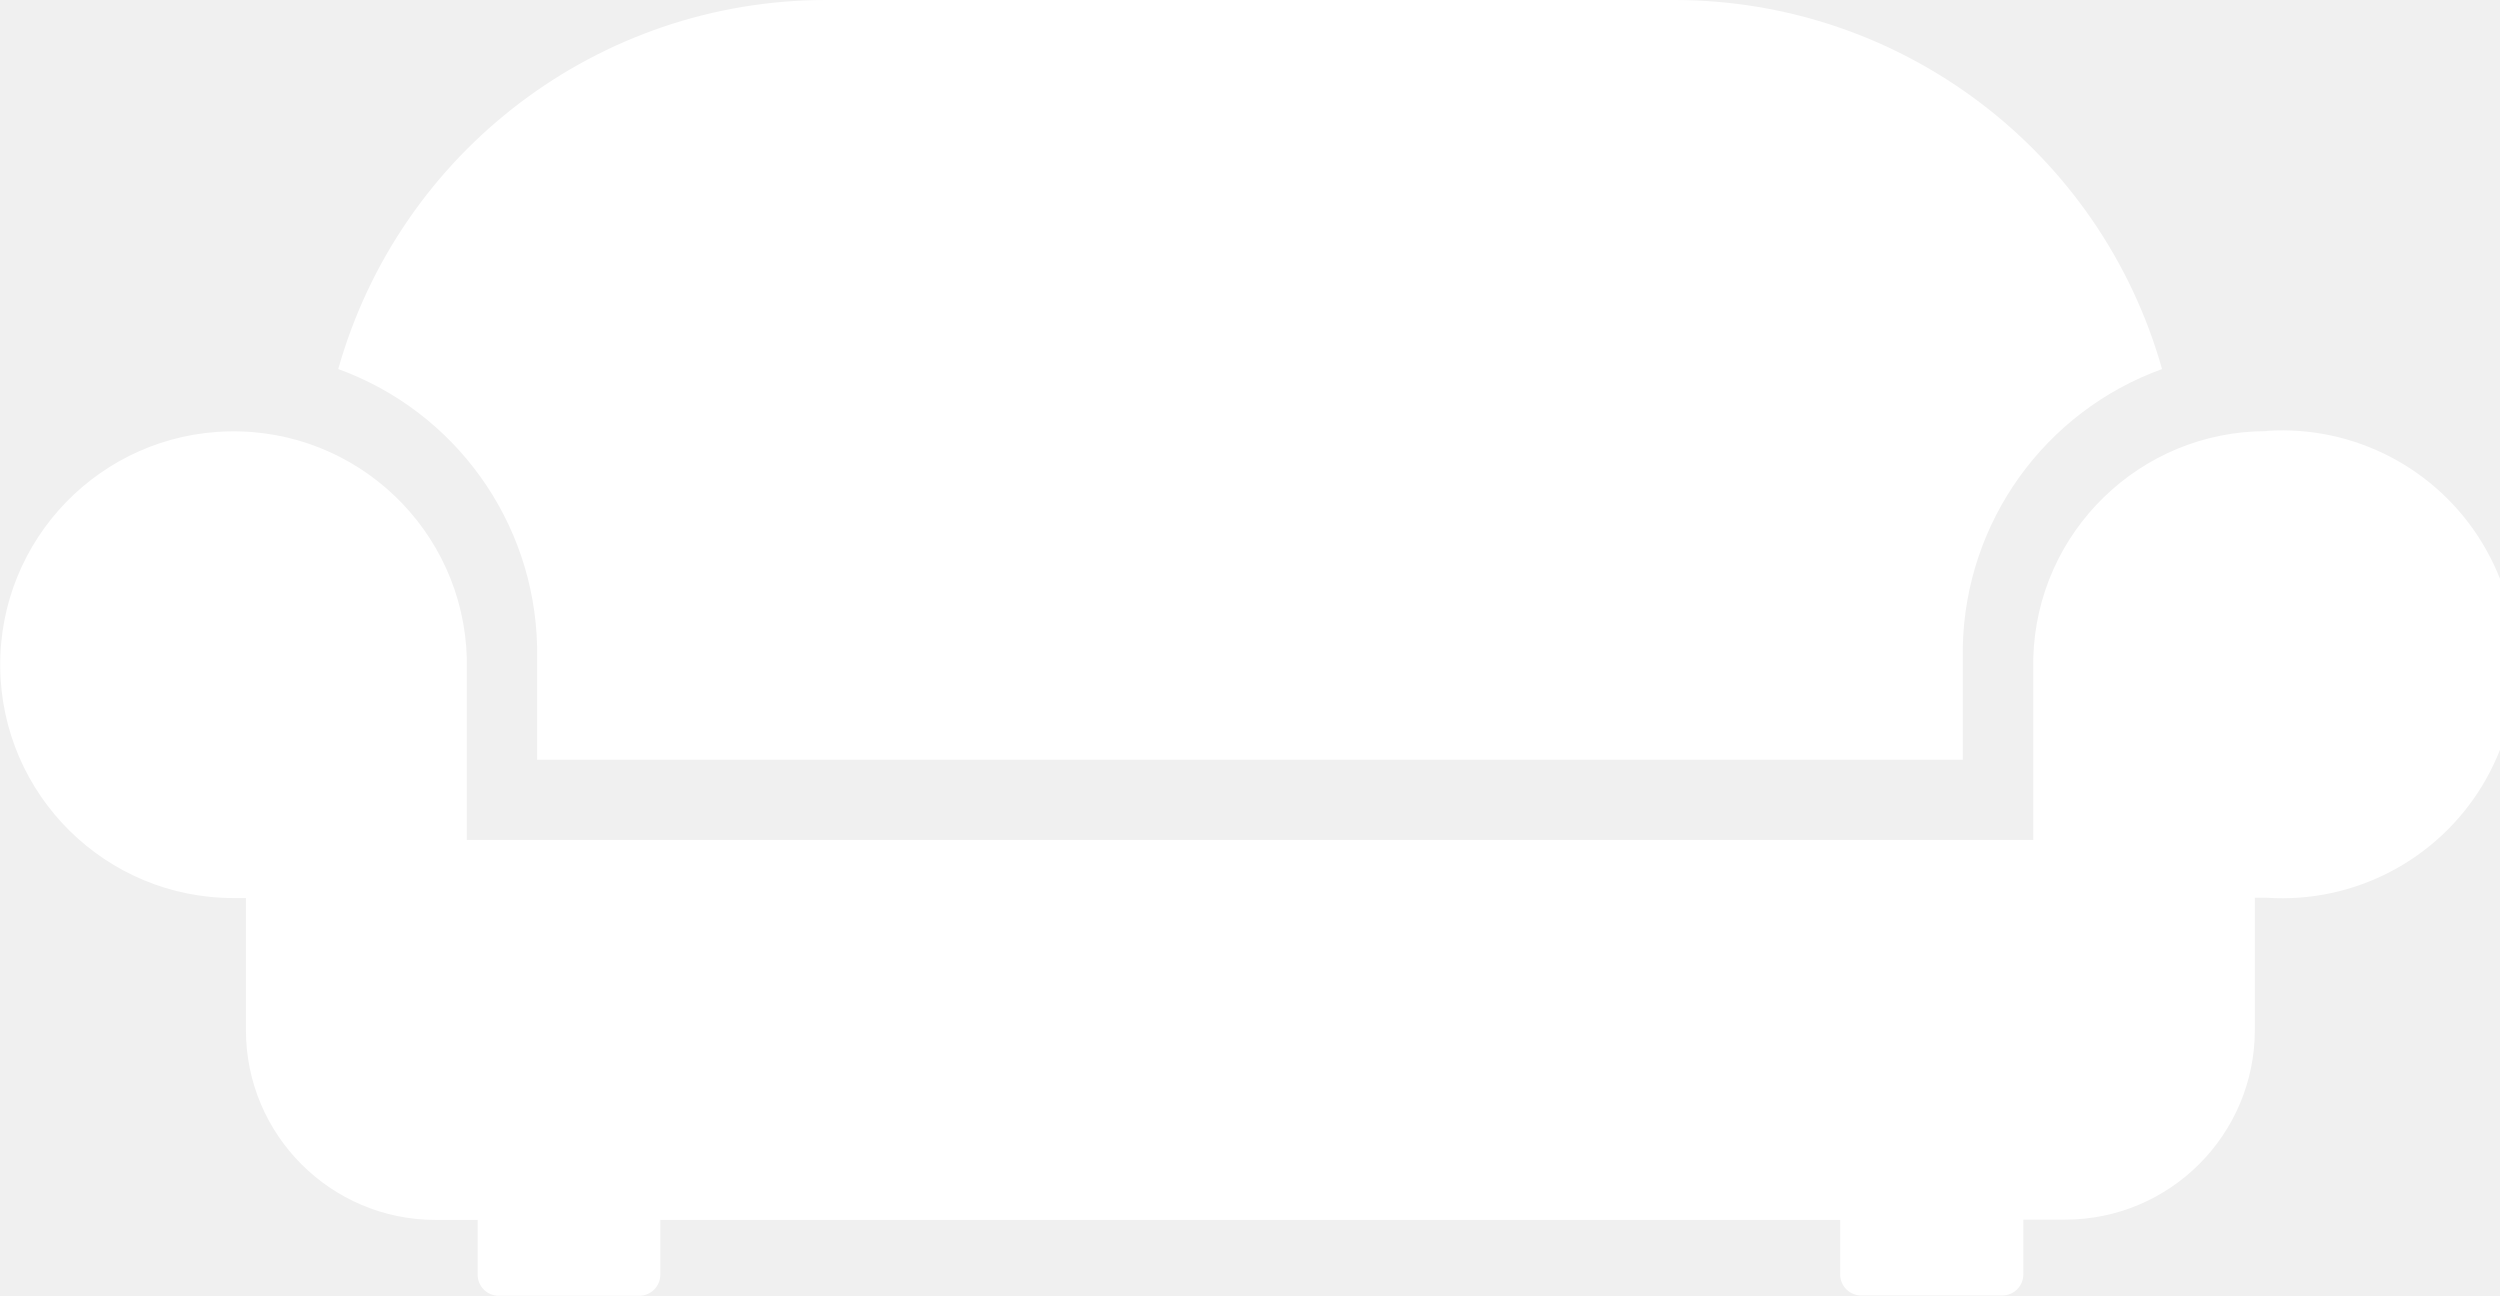
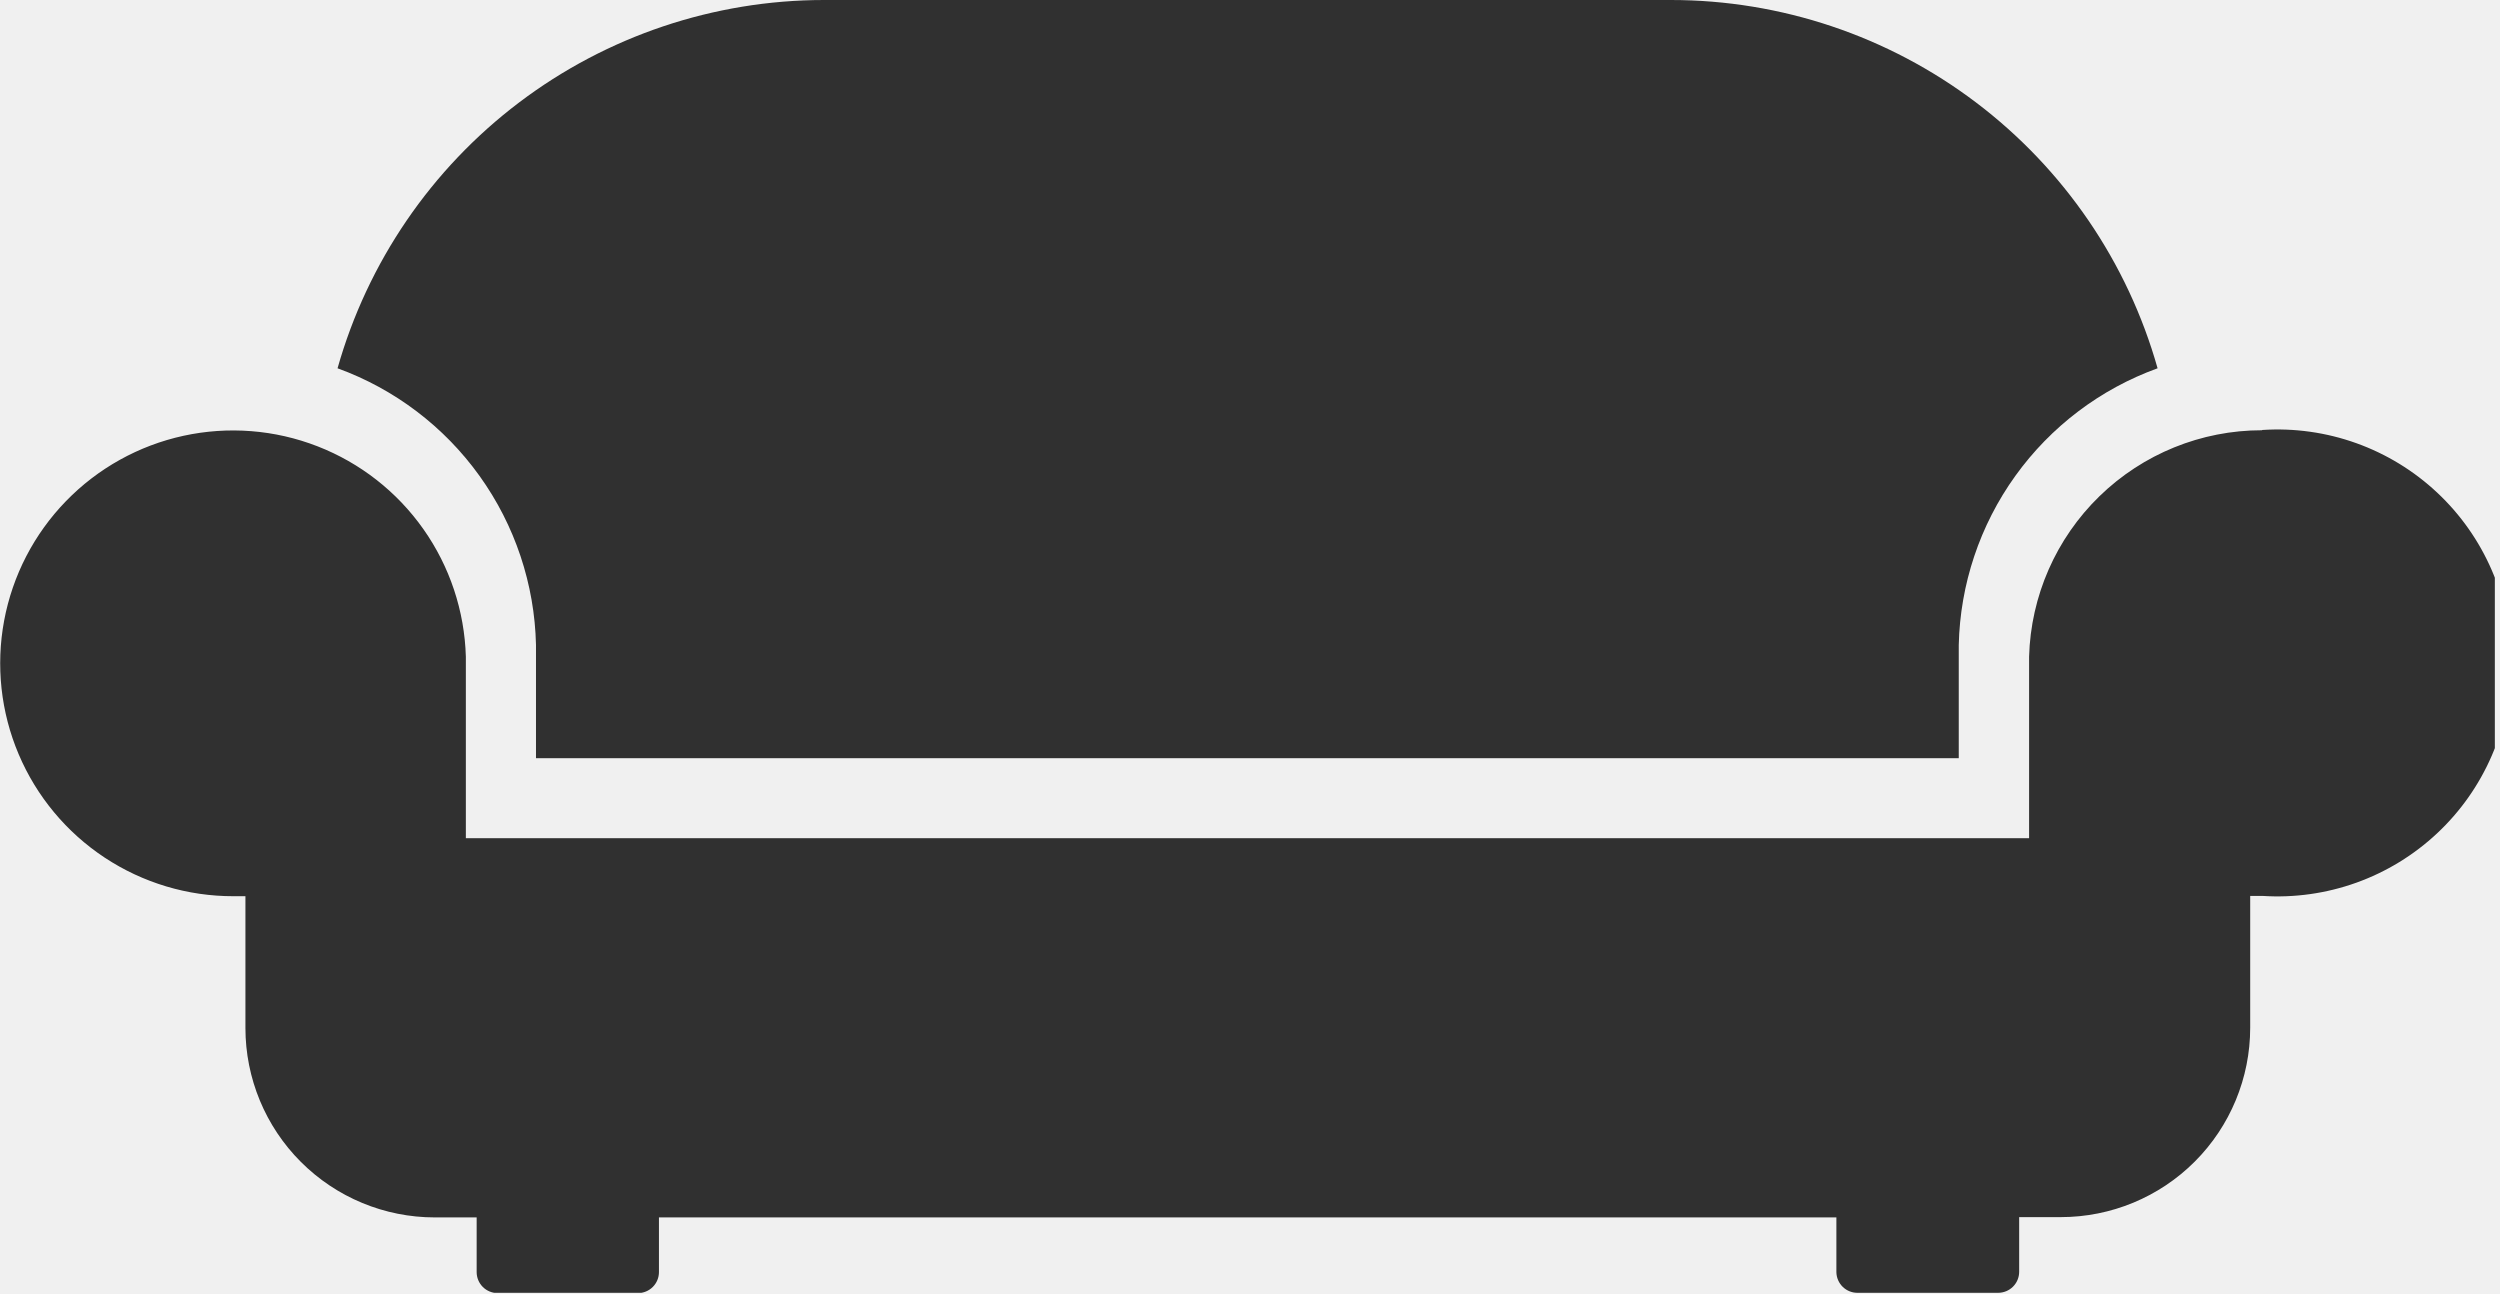
- <svg xmlns="http://www.w3.org/2000/svg" viewBox="0 0 256.47 132.9">
+ <svg xmlns="http://www.w3.org/2000/svg" width="257" height="133" viewBox="0 0 257 133" fill="none">
+   <g clip-path="url(#clip0_3_180)">
+     <path d="M55.1 66.29V77.94H201.36V66.31C201.501 60.06 203.528 53.998 207.176 48.921C210.824 43.844 215.922 39.988 221.8 37.86C218.721 26.962 212.168 17.368 203.138 10.535C194.108 3.701 183.094 0.002 171.77 0L84.7 0C73.381 0.009 62.374 3.711 53.35 10.544C44.326 17.377 37.778 26.967 34.7 37.86C40.568 39.993 45.655 43.849 49.295 48.922C52.935 53.994 54.958 60.048 55.1 66.29V66.29Z" fill="#303030" />
+     <path d="M232.52 44.23C226.285 44.23 220.296 46.663 215.827 51.01C211.358 55.358 208.762 61.278 208.59 67.51V86.17H47.89V67.51C47.756 62.804 46.238 58.242 43.525 54.395C40.813 50.547 37.026 47.585 32.638 45.879C28.251 44.172 23.458 43.797 18.858 44.8C14.259 45.803 10.057 48.14 6.779 51.519C3.5 54.897 1.291 59.167 0.426 63.795C-0.438 68.422 0.081 73.202 1.919 77.536C3.757 81.87 6.832 85.566 10.759 88.162C14.687 90.758 19.292 92.138 24 92.13C24.42 92.13 24.81 92.13 25.23 92.13C25.23 92.13 25.23 105.44 25.23 105.68C25.23 110.844 27.281 115.796 30.933 119.447C34.584 123.099 39.536 125.15 44.7 125.15H49V130.77C49 131.054 49.056 131.336 49.165 131.599C49.274 131.862 49.434 132.1 49.636 132.301C49.838 132.502 50.077 132.66 50.34 132.768C50.603 132.876 50.885 132.931 51.17 132.93H65.57C65.854 132.931 66.136 132.876 66.4 132.768C66.663 132.66 66.902 132.502 67.104 132.301C67.305 132.1 67.465 131.862 67.575 131.599C67.684 131.336 67.74 131.054 67.74 130.77V125.15H188.78V130.77C188.784 131.056 188.844 131.339 188.959 131.601C189.073 131.864 189.238 132.101 189.444 132.299C189.651 132.498 189.895 132.653 190.162 132.756C190.429 132.859 190.714 132.908 191 132.9H205.4C205.684 132.901 205.966 132.846 206.23 132.738C206.493 132.63 206.732 132.472 206.934 132.271C207.135 132.07 207.295 131.832 207.405 131.569C207.514 131.306 207.57 131.024 207.57 130.74V125.12H211.85C217.014 125.12 221.966 123.069 225.617 119.417C229.269 115.766 231.32 110.814 231.32 105.65C231.32 105.55 231.32 105.45 231.32 105.36V92.1C231.74 92.1 232.16 92.1 232.58 92.1C235.855 92.312 239.139 91.849 242.229 90.742C245.318 89.634 248.148 87.904 250.542 85.659C252.937 83.415 254.845 80.703 256.15 77.691C257.455 74.679 258.128 71.432 258.128 68.15C258.128 64.868 257.455 61.621 256.15 58.609C254.845 55.597 252.937 52.885 250.542 50.641C248.148 48.396 245.318 46.666 242.229 45.558C239.139 44.45 235.855 43.988 232.58 44.2L232.52 44.23Z" fill="#303030" />
+   </g>
  <defs>
-     <style>.a{fill:#fff;}</style>
+     <clipPath id="clip0_3_180">
+       <rect width="256.47" height="132.9" fill="white" />
+     </clipPath>
  </defs>
-   <path class="a" d="M55.1,66.29V77.94H201.36V66.31A31,31,0,0,1,221.8,37.86,52,52,0,0,0,171.77,0H84.7a52,52,0,0,0-50,37.86A31,31,0,0,1,55.1,66.29Z" />
-   <path class="a" d="M232.52,44.23a23.94,23.94,0,0,0-23.93,23.28V86.17H47.89V67.51A23.94,23.94,0,1,0,24,92.13c.42,0,.81,0,1.23,0,0,0,0,13.31,0,13.55a19.47,19.47,0,0,0,19.47,19.47H49v5.62a2.16,2.16,0,0,0,2.17,2.16h14.4a2.16,2.16,0,0,0,2.17-2.16v-5.62H188.78v5.62A2.16,2.16,0,0,0,191,132.9h14.4a2.16,2.16,0,0,0,2.17-2.16v-5.62h4.28a19.47,19.47,0,0,0,19.47-19.47c0-.1,0-.2,0-.29V92.1q.63,0,1.26,0a24,24,0,1,0,0-47.9Z" />
</svg>
